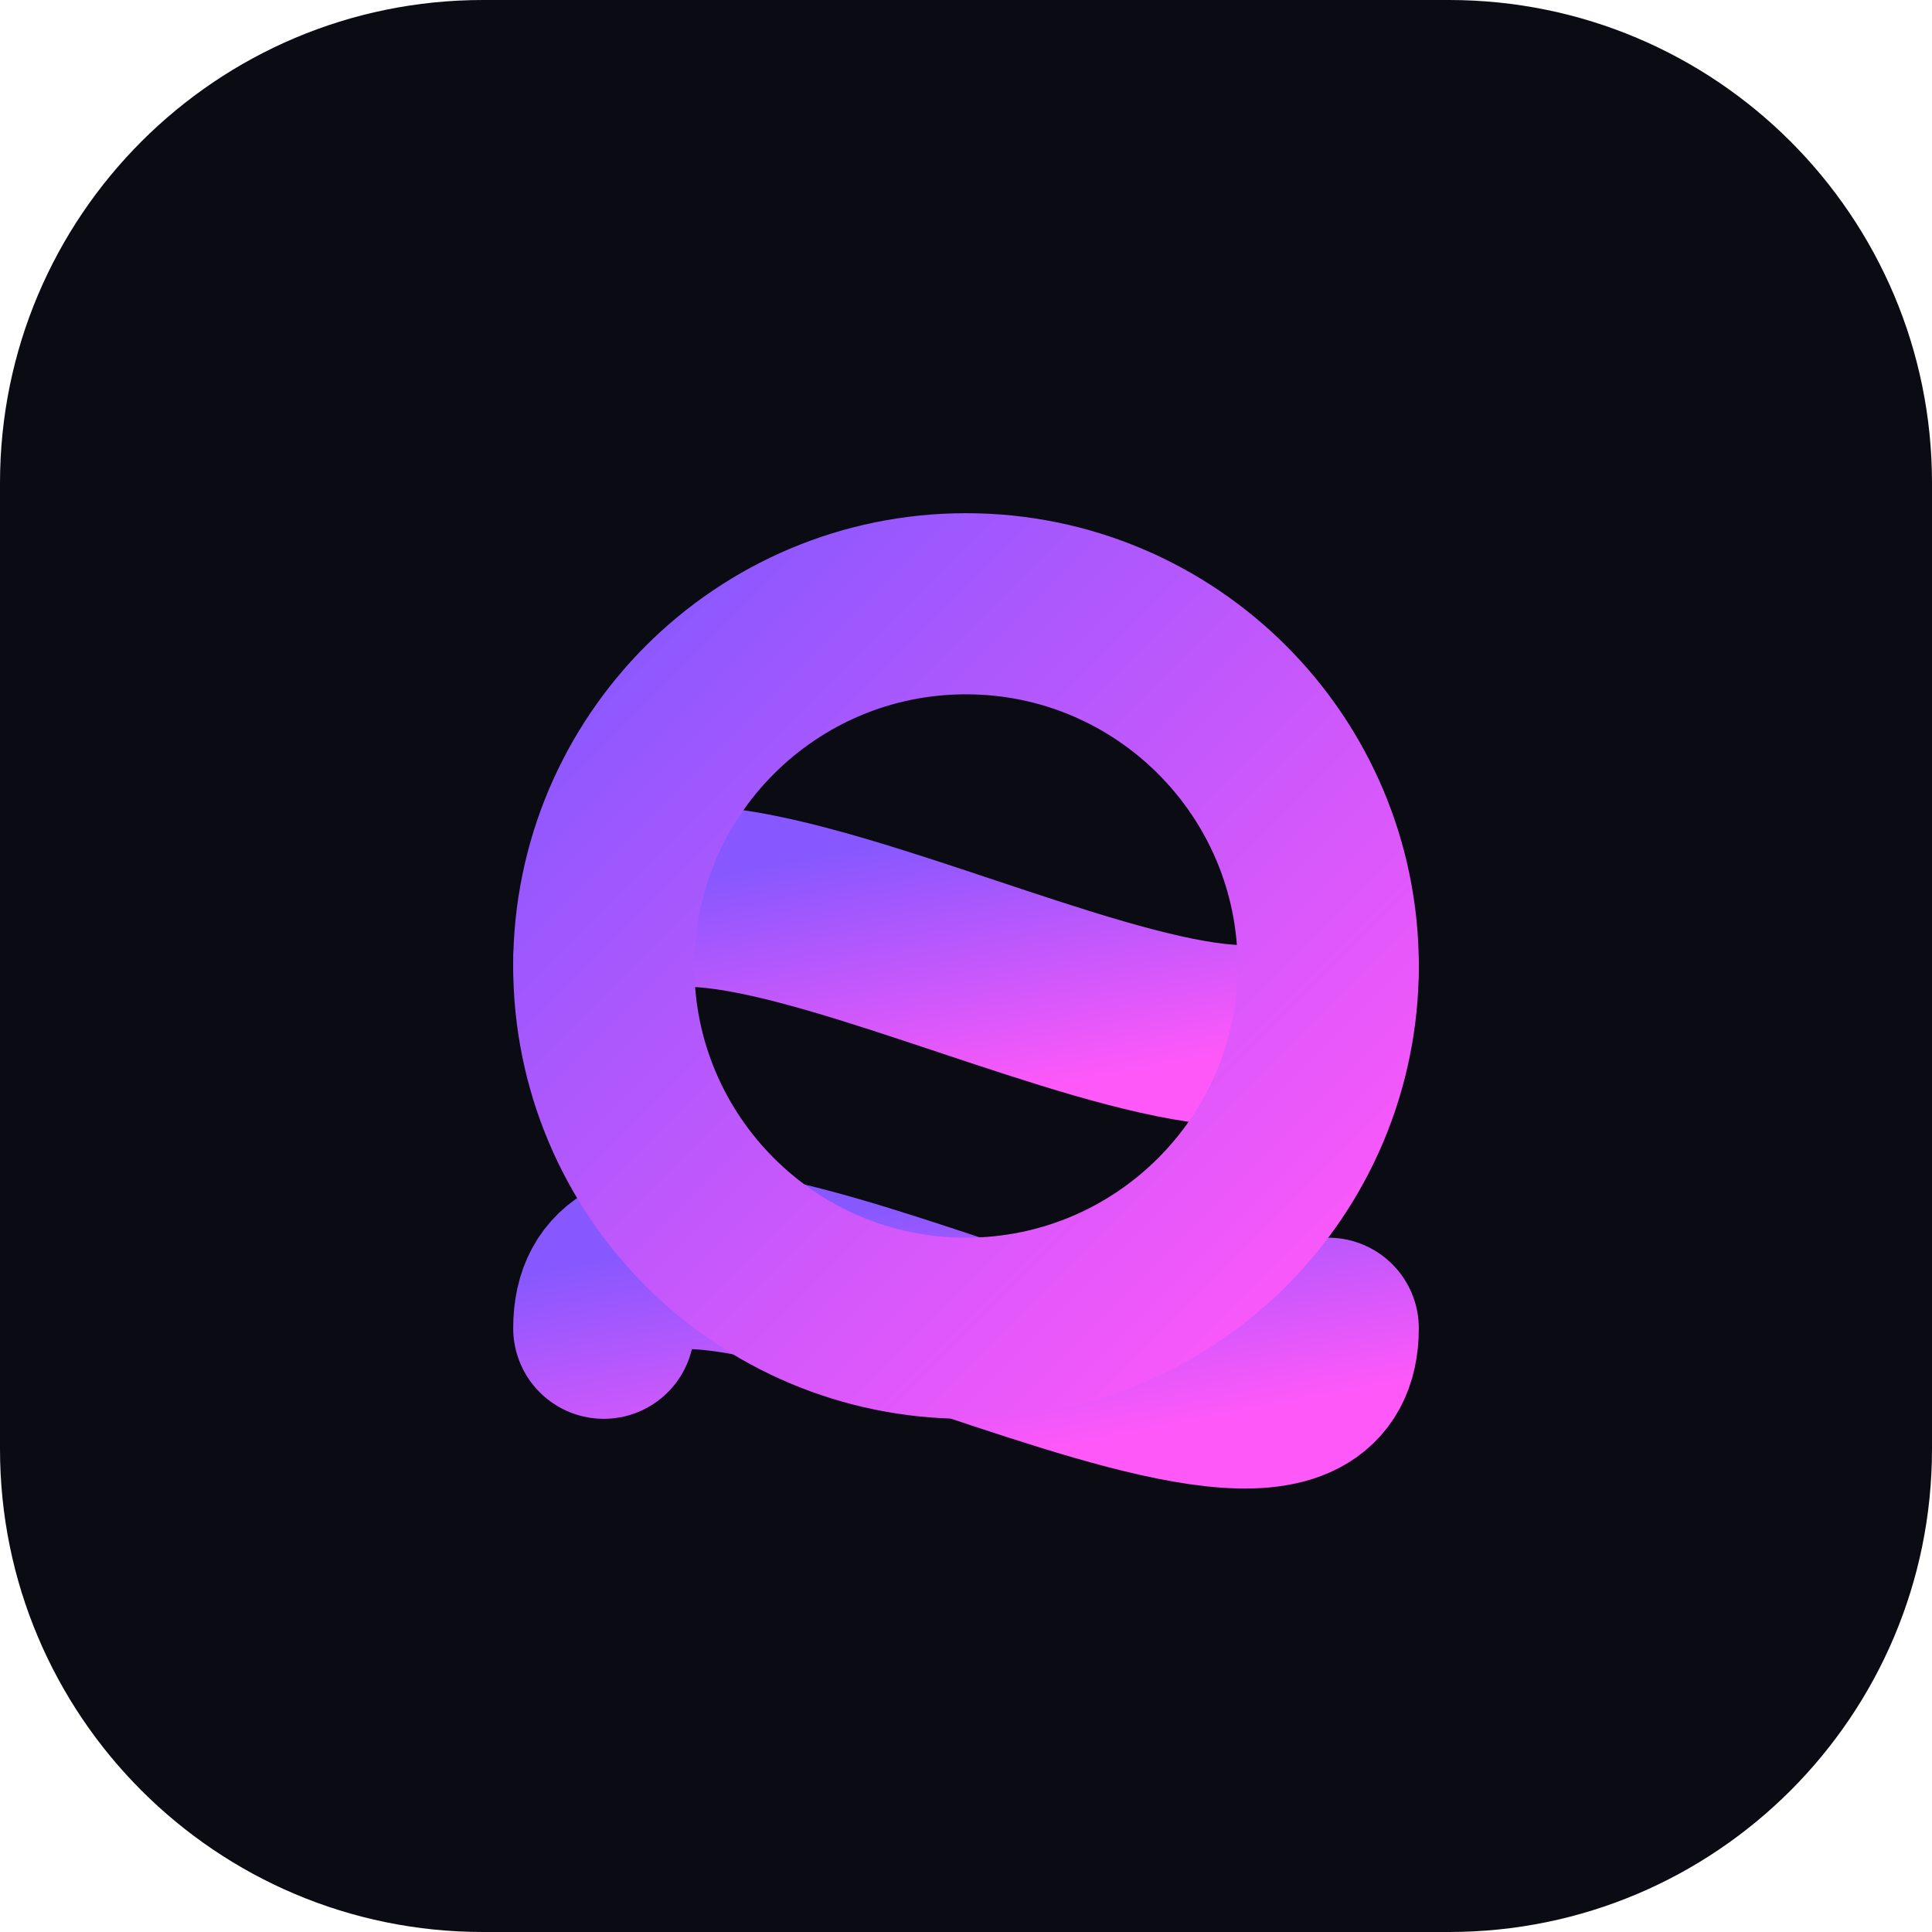
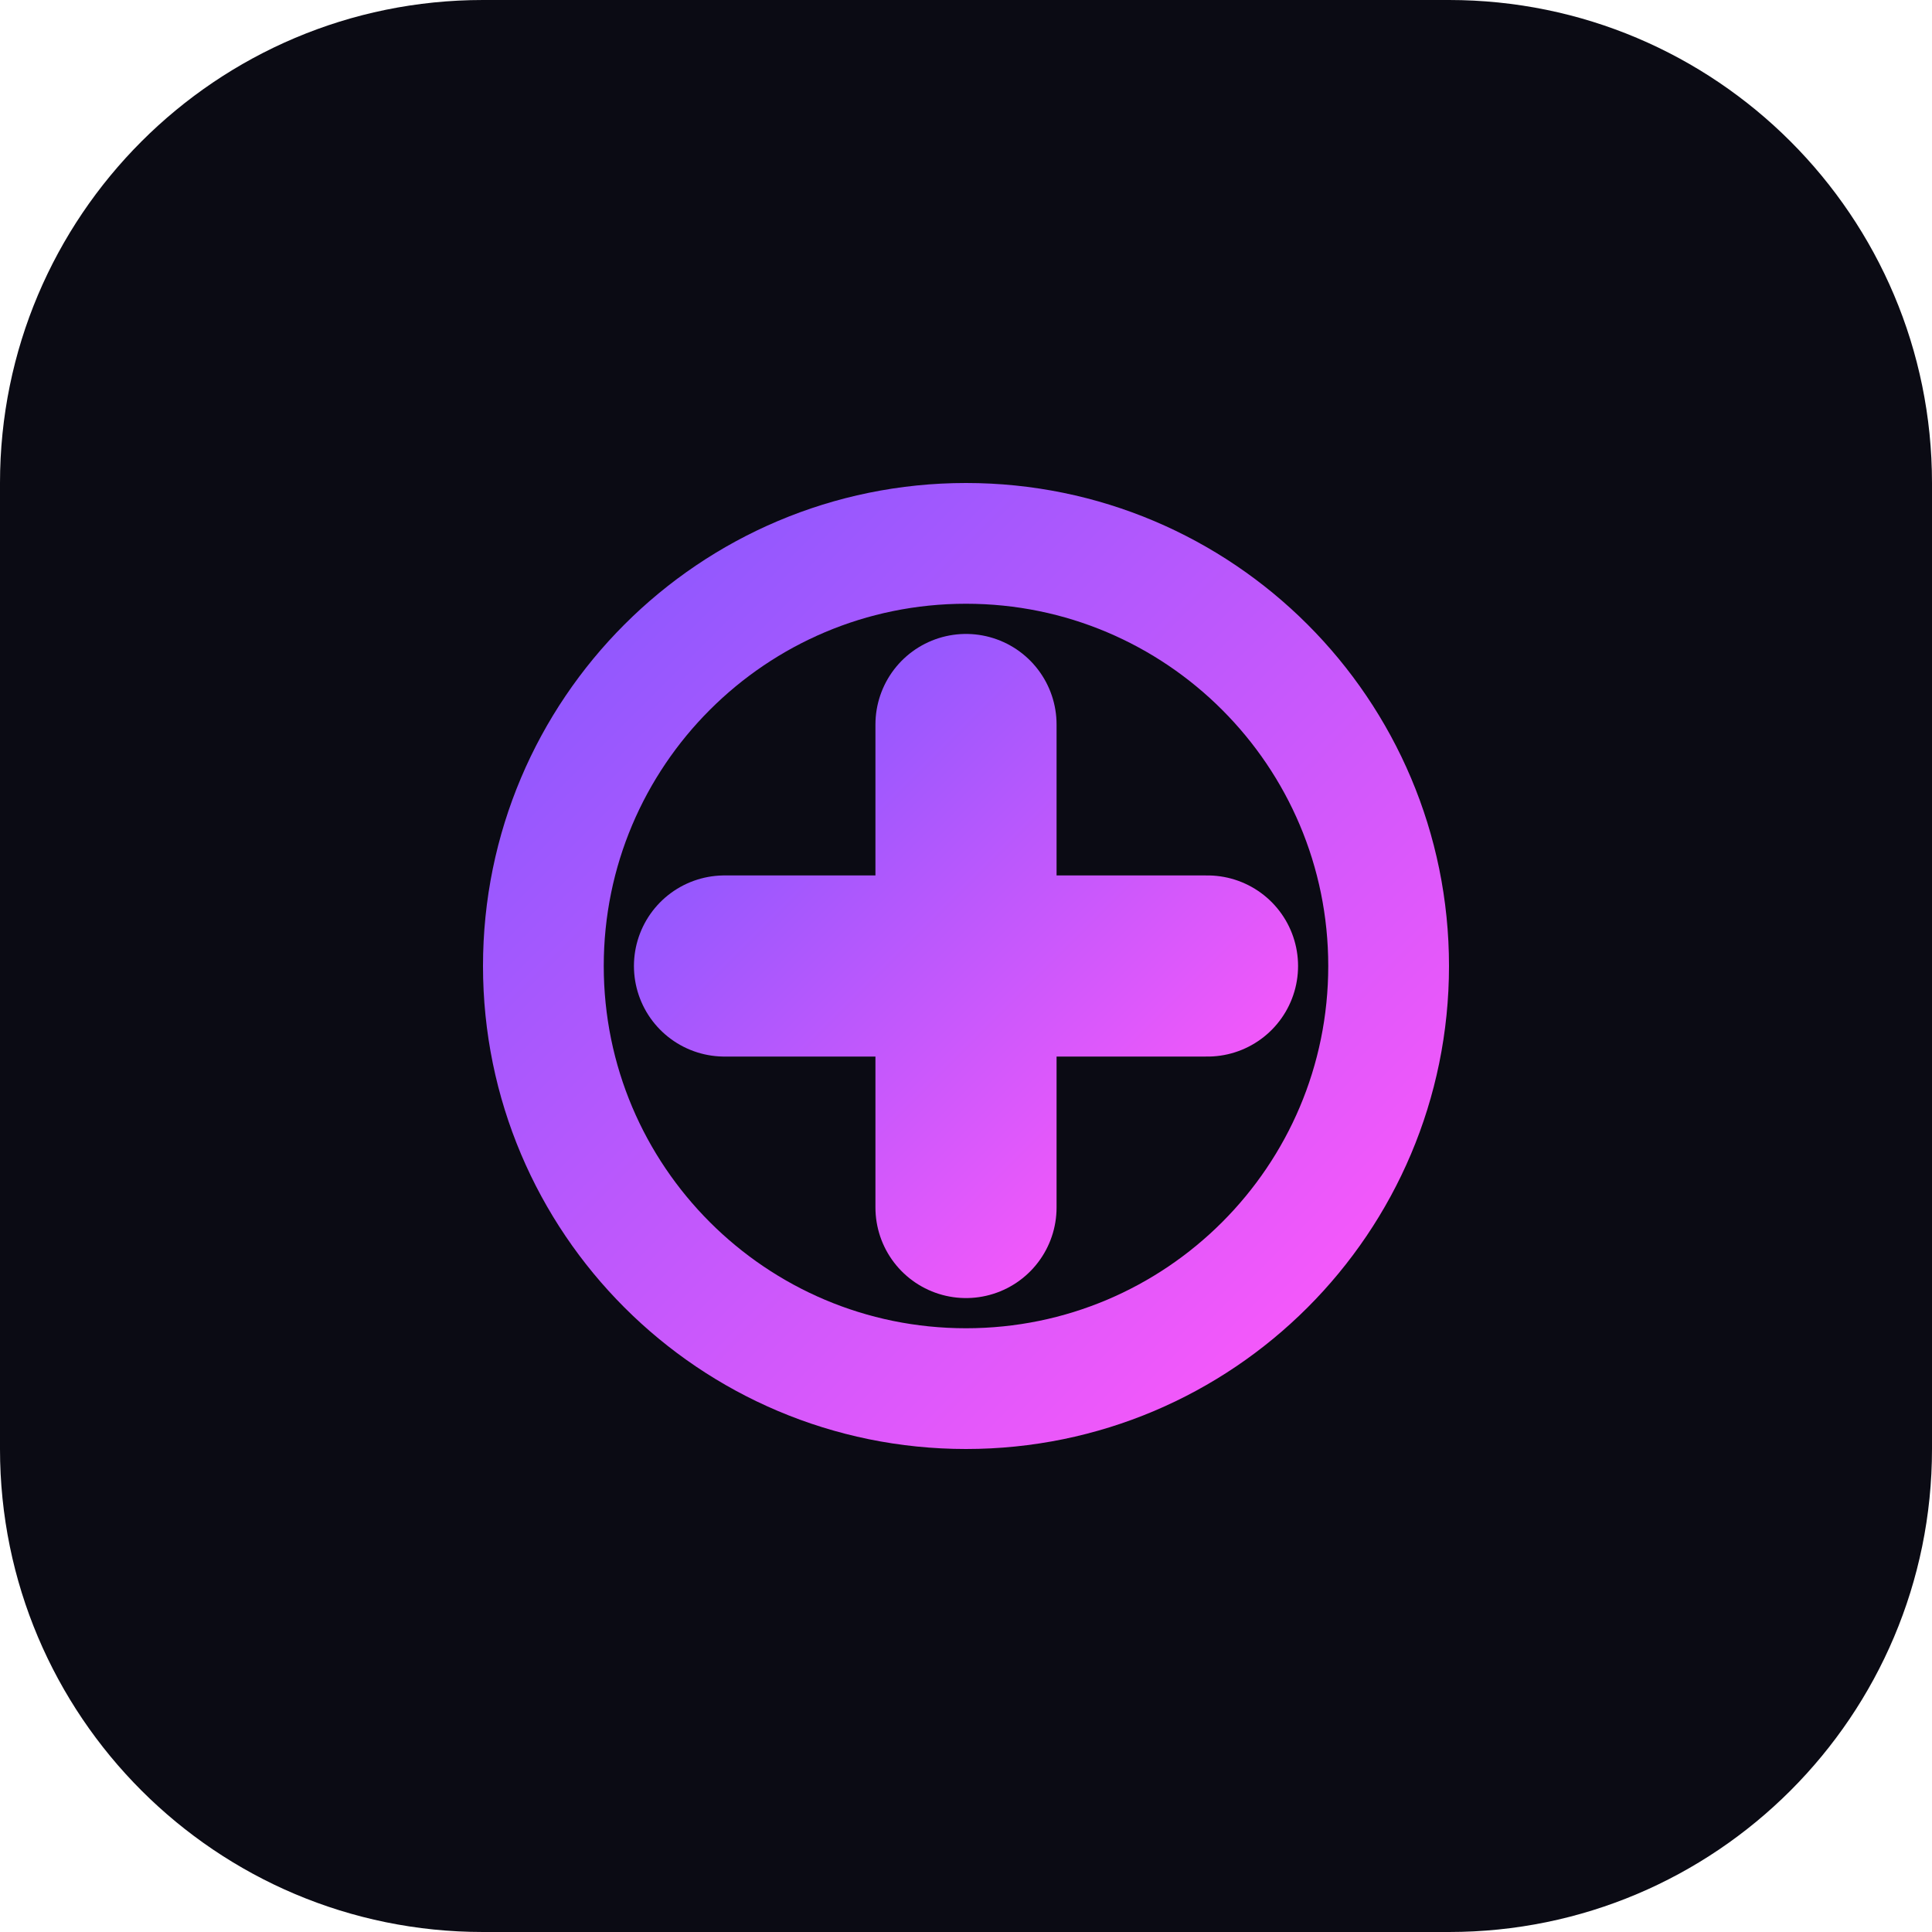
<svg xmlns="http://www.w3.org/2000/svg" width="32" height="32" viewBox="0 0 32 32" fill="none">
  <defs>
    <linearGradient id="logoGradient" x1="0%" y1="0%" x2="100%" y2="100%">
      <stop offset="0%" style="stop-color:#8758FF" />
      <stop offset="100%" style="stop-color:#FF58F9" />
    </linearGradient>
  </defs>
  <rect width="32" height="32" rx="8" fill="#0B0B14" />
-   <g transform="translate(4,4)">
-     <path d="M6 12 C6 8, 18 16, 18 12" stroke="url(#logoGradient)" stroke-width="3" stroke-linecap="round" />
-     <path d="M6 18 C6 14, 18 22, 18 18" stroke="url(#logoGradient)" stroke-width="3" stroke-linecap="round" />
-     <circle cx="12" cy="12" r="6" stroke="url(#logoGradient)" stroke-width="3" fill="none" />
+   <g transform="translate(8,8)">
+     <path d="M8 4 L8 12 M4 8 L12 8" stroke="url(#logoGradient)" stroke-width="3" stroke-linecap="round" />
+     <circle cx="8" cy="8" r="7" stroke="url(#logoGradient)" stroke-width="2" fill="none" />
  </g>
</svg>
